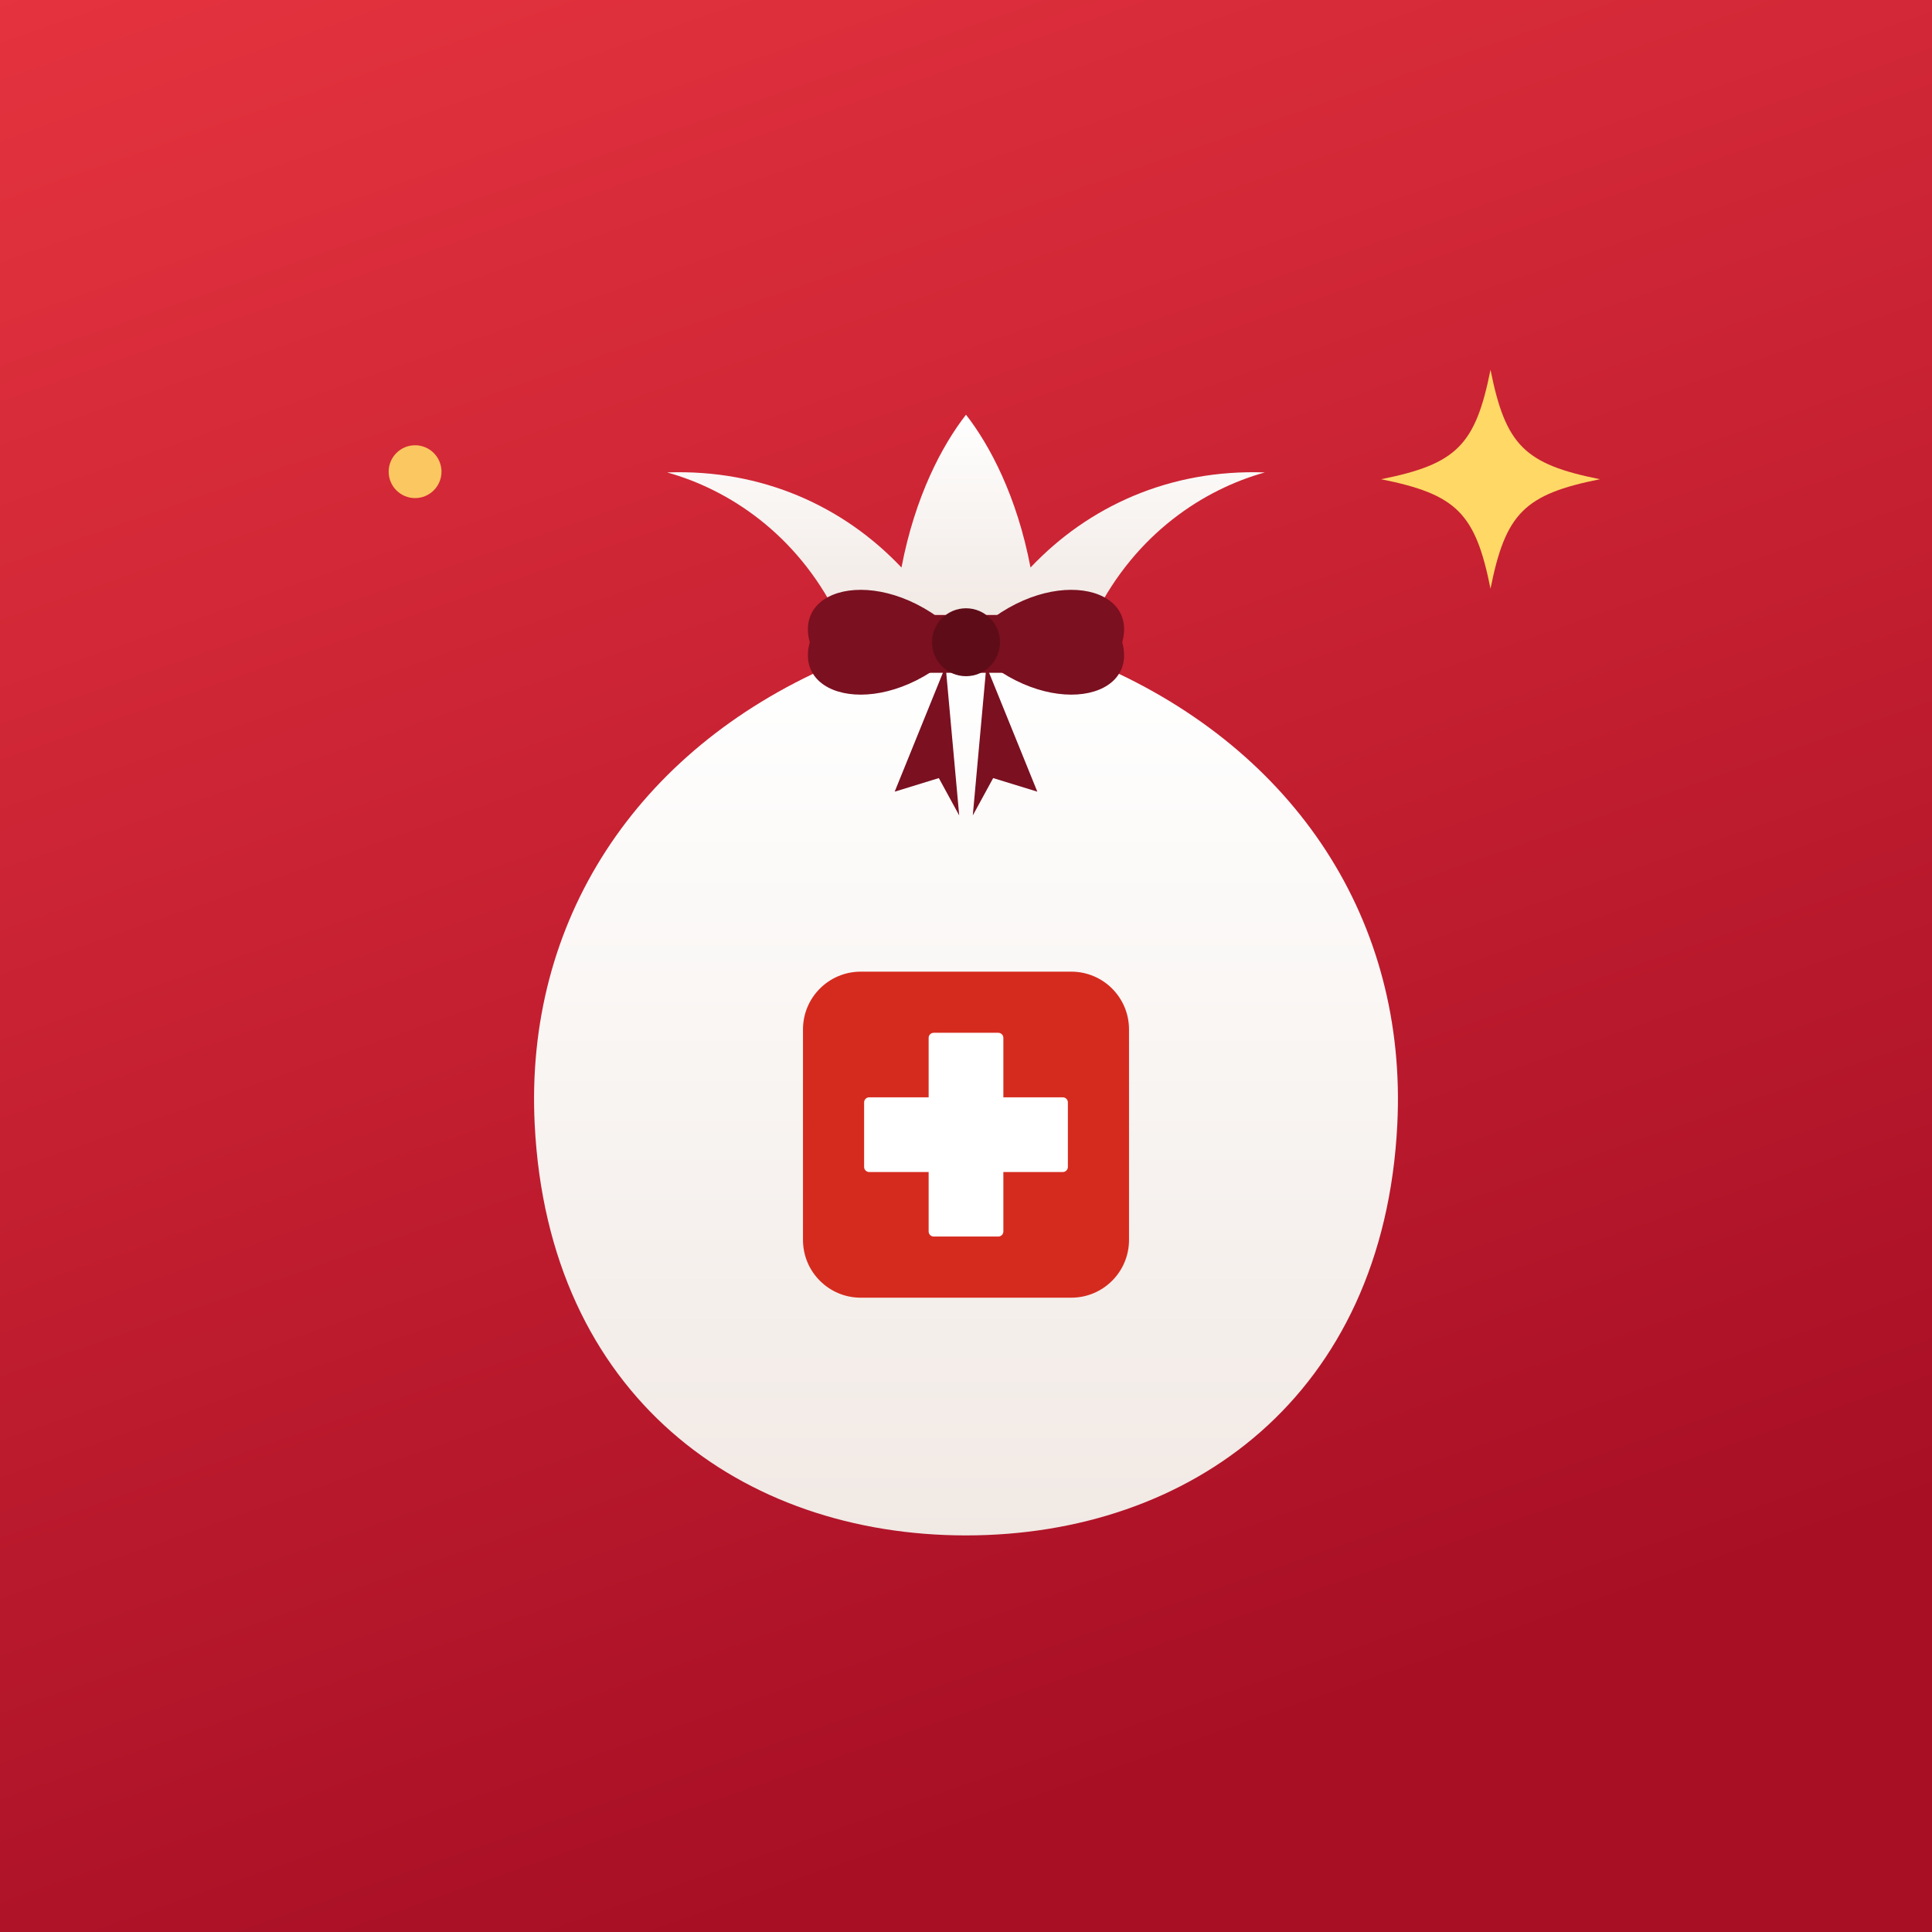
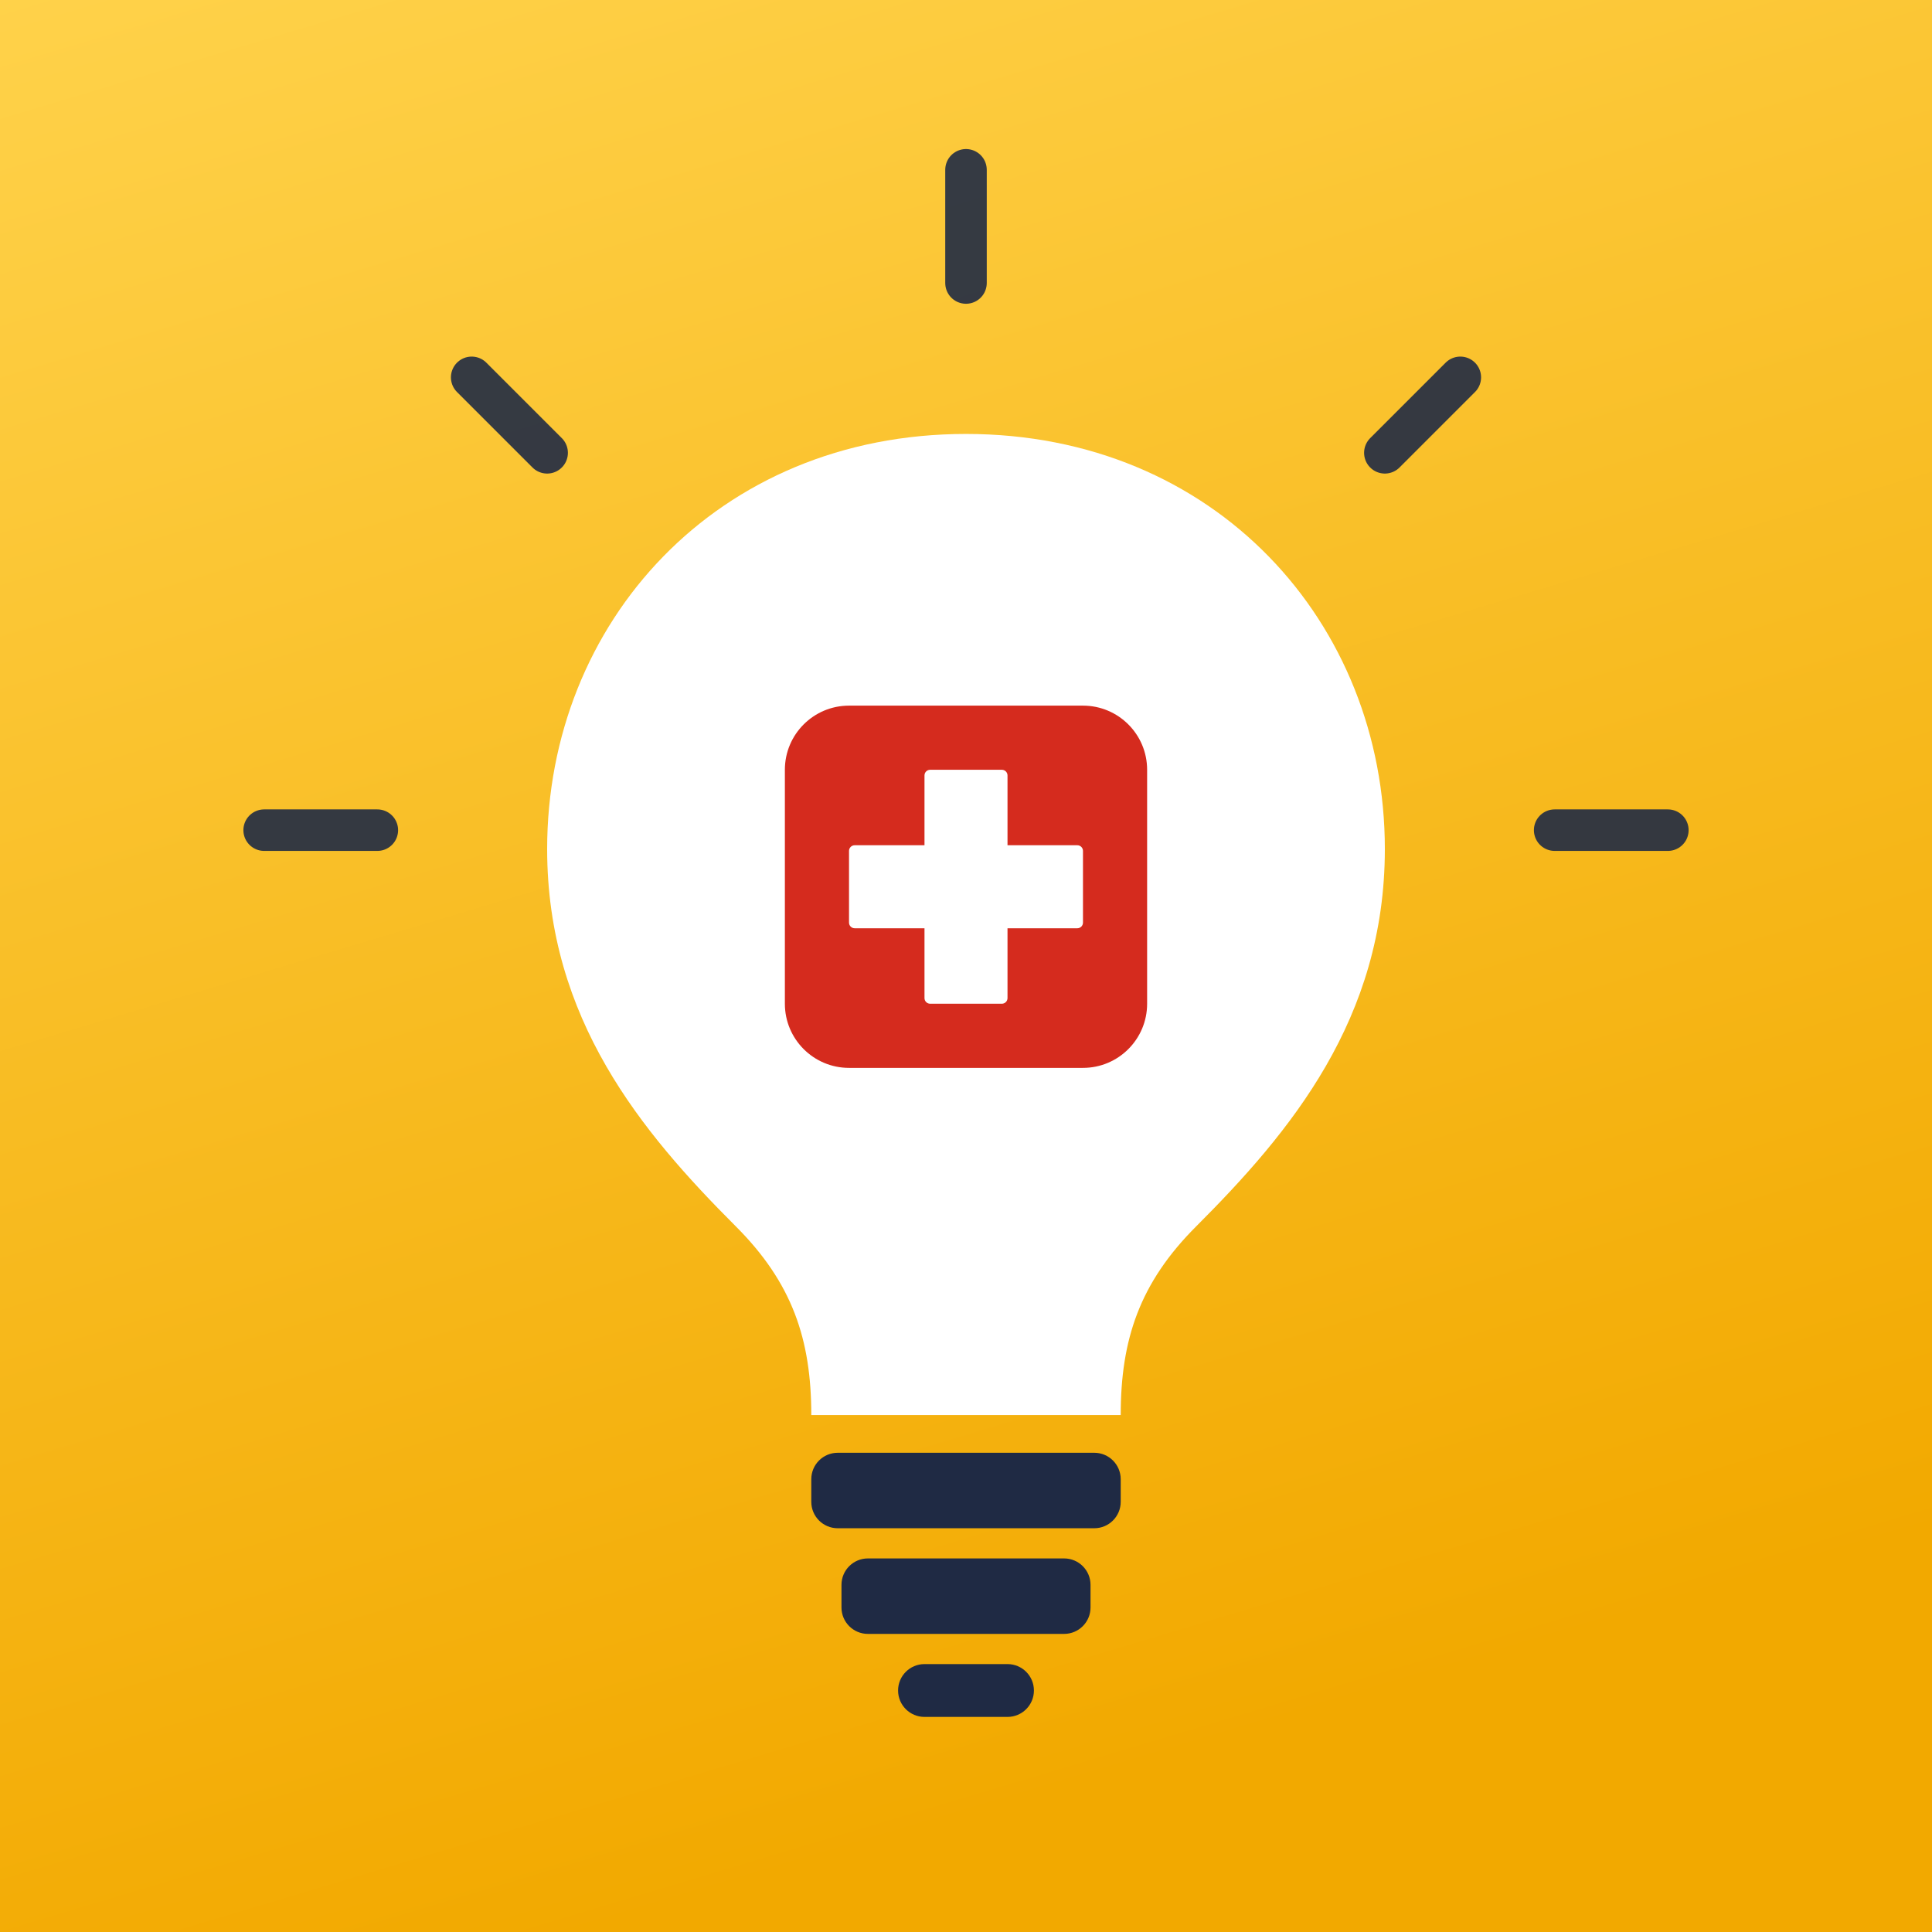
<svg xmlns="http://www.w3.org/2000/svg" viewBox="0 0 1024 1024">
  <defs>
-     <linearGradient id="bg" x1="0" y1="0" x2="0.35" y2="1">
-       <stop offset="0" stop-color="#E5333F" />
-       <stop offset="1" stop-color="#A80F25" />
-     </linearGradient>
-     <linearGradient id="bag" x1="0" y1="0" x2="0" y2="1">
-       <stop offset="0" stop-color="#FFFFFF" />
-       <stop offset="1" stop-color="#F1E9E4" />
+     <linearGradient id="bg" x1="0" y1="0" x2=".3" y2="1">
+       <stop offset="0" stop-color="#FFD24A" />
+       <stop offset="1" stop-color="#F2A900" />
    </linearGradient>
  </defs>
  <rect width="1024" height="1024" fill="url(#bg)" />
-   <g transform="translate(512 560) scale(0.9) translate(-512 -560)">
-     <path d="M436 300 C412 252 372 226 336 216 C392 214 440 236 474 272 C482 230 498 200 512 182 C526 200 542 230 550 272 C584 236 632 214 688 216 C652 226 612 252 588 300 Z" fill="url(#bag)" />
-     <path d="M432 330 C318 380 252 480 258 600 C266 760 380 842 512 842 C644 842 758 760 766 600 C772 480 706 380 592 330 Z" fill="url(#bag)" />
-     <rect x="430" y="300" width="164" height="34" rx="17" fill="#7A1020" />
-     <path d="M512 316 C470 270 410 280 420 316 C410 352 470 362 512 316 Z" fill="#7A1020" />
-     <path d="M512 316 C554 270 614 280 604 316 C614 352 554 362 512 316 Z" fill="#7A1020" />
-     <path d="M500 330 L470 404 L496 396 L508 418 Z M524 330 L554 404 L528 396 L516 418 Z" fill="#7A1020" />
-     <circle cx="512" cy="316" r="20" fill="#5E0C18" />
-     <rect x="416" y="510" width="192" height="192" rx="34" fill="#D52B1E" />
-     <rect x="490" y="546" width="44" height="120" rx="3" fill="#FFFFFF" />
-     <rect x="452" y="584" width="120" height="44" rx="3" fill="#FFFFFF" />
+   <g stroke="#1F2A44" stroke-width="22" stroke-linecap="round" opacity=".9">
+     <path d="M512 150 v-60" />
+     <path d="M290 240 l-40 -40" />
+     <path d="M734 240 l40 -40" />
+     <path d="M200 440 h-60" />
+     <path d="M824 440 h60" />
  </g>
-   <path d="M790 196 C798 236 808 246 848 254 C808 262 798 272 790 312 C782 272 772 262 732 254 C772 246 782 236 790 196 Z" fill="#FFD866" />
-   <circle cx="220" cy="250" r="14" fill="#FFD866" opacity=".9" />
+   <path d="M512 230 C380 230 290 330 290 450 C290 540 340 600 390 650 C420 680 430 710 430 750 L594 750 C594 710 604 680 634 650 C684 600 734 540 734 450 C734 330 644 230 512 230Z" fill="#FFFFFF" />
+   <rect x="430" y="770" width="164" height="40" rx="14" fill="#1F2A44" />
+   <rect x="446" y="826" width="132" height="40" rx="14" fill="#1F2A44" />
+   <rect x="476" y="882" width="72" height="28" rx="14" fill="#1F2A44" />
+   <g transform="translate(512 470)">
+     <rect x="-96" y="-96" width="192" height="192" rx="34" fill="#D52B1E" />
+     <rect x="-22" y="-62" width="44" height="124" rx="3" fill="#fff" />
+     <rect x="-62" y="-22" width="124" height="44" rx="3" fill="#fff" />
+   </g>
</svg>
